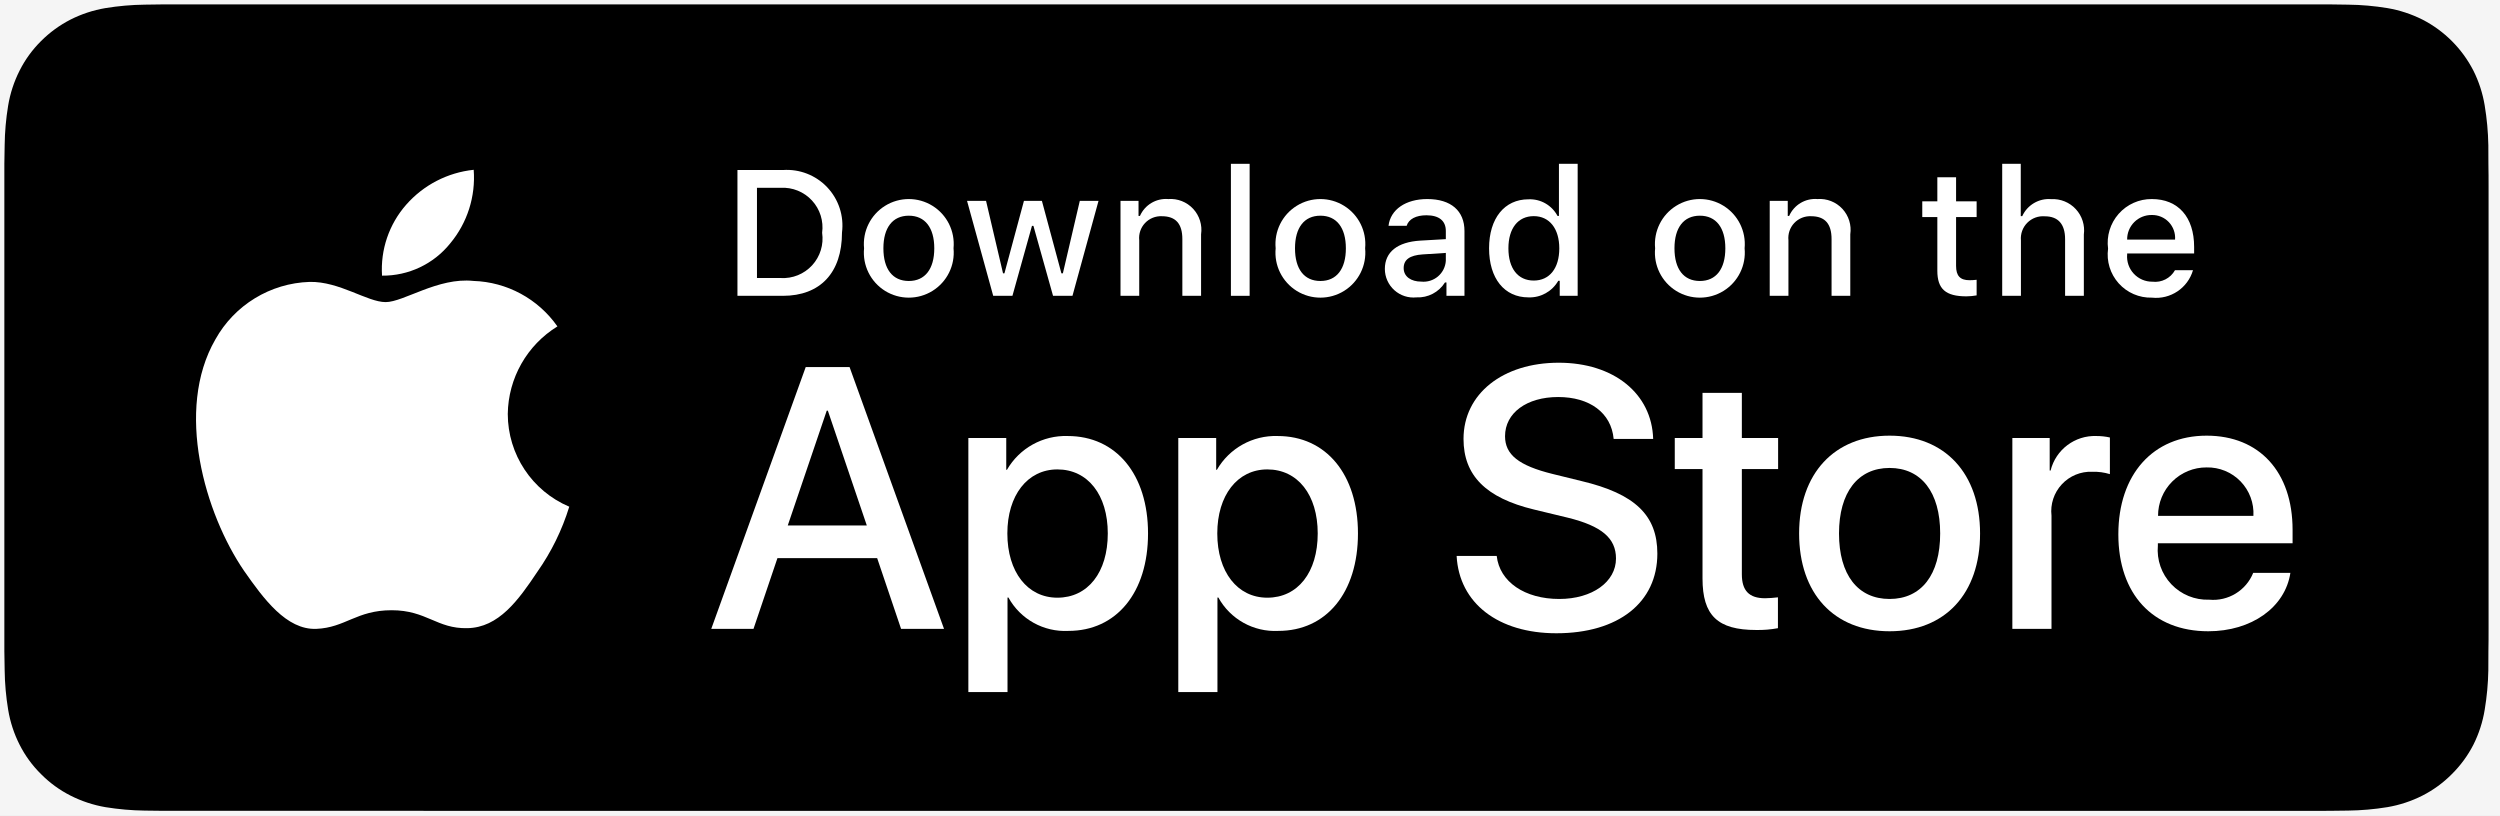
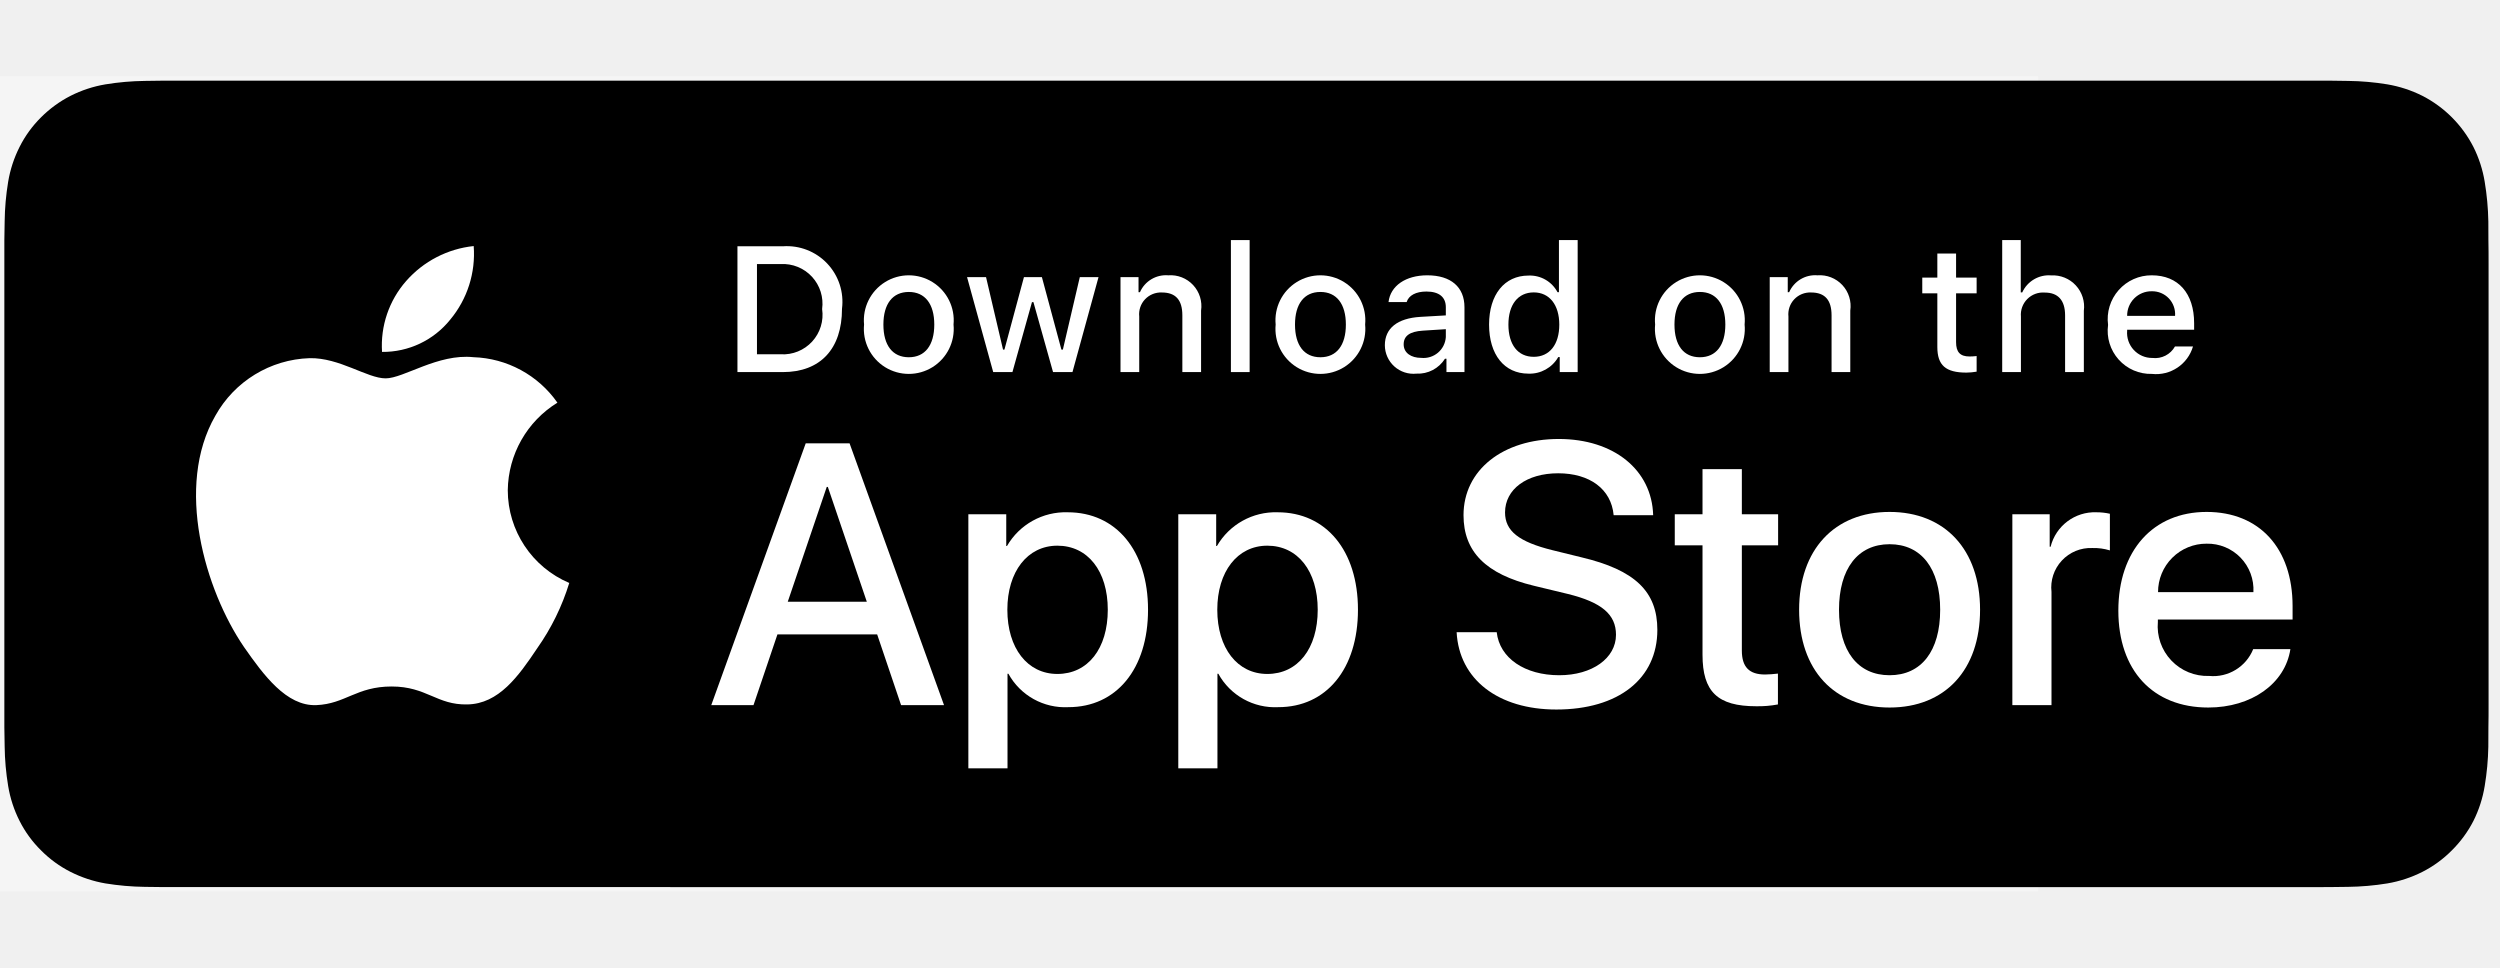
- <svg xmlns="http://www.w3.org/2000/svg" width="184" height="60" viewBox="0 0 184 60" fill="none">
-   <rect width="184" height="60" fill="#F5F5F5" />
+ <svg xmlns="http://www.w3.org/2000/svg" width="155" height="60" viewBox="0 0 184 60" fill="none">
+   <rect width="150" height="60" fill="#F5F5F5" />
  <path d="M12.06 59.677C11.588 59.677 11.127 59.671 10.658 59.66C9.687 59.648 8.719 59.563 7.76 59.407C6.866 59.253 6.001 58.966 5.191 58.557C4.389 58.151 3.658 57.618 3.025 56.979C2.383 56.348 1.849 55.616 1.443 54.812C1.032 54.003 0.749 53.136 0.601 52.241C0.441 51.279 0.355 50.306 0.343 49.331C0.333 49.004 0.32 47.914 0.32 47.914V12.069C0.32 12.069 0.334 10.996 0.343 10.681C0.355 9.707 0.44 8.736 0.599 7.776C0.747 6.878 1.032 6.008 1.442 5.197C1.846 4.393 2.378 3.661 3.016 3.027C3.654 2.388 4.387 1.853 5.191 1.441C5.998 1.033 6.862 0.748 7.754 0.597C8.716 0.439 9.688 0.354 10.662 0.342L12.061 0.323H171.41L172.826 0.343C173.792 0.354 174.755 0.439 175.708 0.595C176.609 0.748 177.482 1.035 178.298 1.445C179.908 2.275 181.217 3.588 182.043 5.2C182.447 6.007 182.727 6.869 182.873 7.759C183.034 8.727 183.124 9.706 183.142 10.688C183.147 11.127 183.147 11.599 183.147 12.069C183.159 12.651 183.159 13.205 183.159 13.763V46.239C183.159 46.802 183.159 47.352 183.147 47.907C183.147 48.411 183.147 48.874 183.141 49.349C183.123 50.313 183.034 51.275 182.876 52.226C182.731 53.127 182.449 54.001 182.039 54.817C181.63 55.612 181.098 56.338 180.464 56.967C179.83 57.609 179.098 58.145 178.294 58.554C177.48 58.967 176.608 59.254 175.708 59.407C174.749 59.564 173.78 59.648 172.809 59.66C172.355 59.671 171.88 59.677 171.418 59.677L169.737 59.68L12.06 59.677Z" fill="black" />
  <path d="M37.372 30.467C37.406 27.834 38.785 25.402 41.026 24.024C39.606 21.994 37.312 20.753 34.837 20.676C32.234 20.402 29.709 22.235 28.383 22.235C27.03 22.235 24.987 20.703 22.787 20.748C19.893 20.842 17.26 22.449 15.852 24.981C12.853 30.177 15.09 37.813 17.962 42.013C19.4 44.069 21.079 46.367 23.277 46.285C25.428 46.196 26.231 44.913 28.827 44.913C31.399 44.913 32.153 46.285 34.395 46.233C36.703 46.196 38.157 44.168 39.544 42.092C40.577 40.626 41.371 39.007 41.898 37.293C39.157 36.133 37.375 33.445 37.372 30.467V30.467Z" fill="white" />
  <path d="M33.136 17.913C34.395 16.402 35.015 14.459 34.864 12.497C32.942 12.699 31.166 13.618 29.891 15.072C28.632 16.506 27.994 18.383 28.118 20.288C30.066 20.308 31.916 19.433 33.136 17.913V17.913Z" fill="white" />
  <path fill-rule="evenodd" clip-rule="evenodd" d="M57.219 41.079H64.559L66.32 46.287H69.481L62.529 27.018H59.3L52.348 46.287H55.457L57.219 41.079ZM63.797 38.675H57.979L60.849 30.223H60.929L63.797 38.675Z" fill="white" />
  <path fill-rule="evenodd" clip-rule="evenodd" d="M78.636 46.434C82.16 46.434 84.495 43.629 84.495 39.263C84.495 34.91 82.146 32.091 78.583 32.091C76.75 32.032 75.032 32.986 74.113 34.575H74.06V32.238H71.271V50.935H74.153V43.976H74.219C75.099 45.575 76.815 46.529 78.636 46.434ZM77.823 34.549C80.064 34.549 81.533 36.419 81.533 39.263C81.533 42.133 80.064 43.99 77.823 43.99C75.621 43.99 74.141 42.094 74.141 39.263C74.141 36.458 75.621 34.549 77.823 34.549Z" fill="white" />
  <path fill-rule="evenodd" clip-rule="evenodd" d="M94.087 46.434C97.611 46.434 99.946 43.629 99.946 39.263C99.946 34.91 97.597 32.091 94.034 32.091C92.201 32.032 90.484 32.986 89.564 34.575H89.511V32.238H86.722V50.935H89.604V43.976H89.67C90.55 45.575 92.266 46.529 94.087 46.434ZM93.274 34.549C95.515 34.549 96.984 36.419 96.984 39.263H96.984C96.984 42.133 95.515 43.99 93.274 43.99C91.073 43.99 89.592 42.094 89.592 39.263C89.592 36.458 91.073 34.549 93.274 34.549Z" fill="white" />
  <path d="M110.158 40.918C110.371 42.829 112.226 44.084 114.761 44.084C117.19 44.084 118.937 42.829 118.937 41.106C118.937 39.61 117.883 38.715 115.388 38.101L112.893 37.499C109.357 36.645 107.715 34.99 107.715 32.305C107.715 28.98 110.611 26.696 114.722 26.696C118.79 26.696 121.58 28.98 121.673 32.305H118.765C118.59 30.382 117.002 29.221 114.681 29.221C112.359 29.221 110.771 30.395 110.771 32.105C110.771 33.467 111.786 34.269 114.267 34.882L116.389 35.404C120.339 36.339 121.981 37.927 121.981 40.745C121.981 44.35 119.111 46.608 114.547 46.608C110.277 46.608 107.394 44.403 107.208 40.918L110.158 40.918Z" fill="white" />
  <path d="M128.2 28.913V32.238H130.869V34.522H128.2V42.267C128.2 43.47 128.734 44.031 129.908 44.031C130.225 44.025 130.541 44.003 130.856 43.964V46.234C130.328 46.333 129.792 46.377 129.255 46.367C126.413 46.367 125.305 45.299 125.305 42.574V34.522H123.263V32.238H125.305V28.913H128.2Z" fill="white" />
  <path fill-rule="evenodd" clip-rule="evenodd" d="M139.073 32.065C135.017 32.065 132.415 34.843 132.415 39.263C132.415 43.696 134.991 46.461 139.073 46.461C143.157 46.461 145.733 43.696 145.733 39.263C145.733 34.843 143.144 32.065 139.073 32.065ZM139.073 34.441C141.408 34.441 142.797 36.231 142.797 39.263H142.797C142.797 42.308 141.408 44.084 139.073 44.084C136.738 44.084 135.351 42.308 135.351 39.263C135.351 36.245 136.738 34.441 139.073 34.441Z" fill="white" />
  <path d="M148.109 32.238H150.857V34.629H150.924C151.307 33.09 152.716 32.031 154.3 32.091C154.632 32.09 154.964 32.126 155.288 32.199V34.896C154.868 34.768 154.431 34.709 153.993 34.722C153.146 34.687 152.326 35.025 151.749 35.647C151.171 36.268 150.894 37.111 150.99 37.954V46.287H148.109L148.109 32.238Z" fill="white" />
  <path fill-rule="evenodd" clip-rule="evenodd" d="M162.529 46.461C165.704 46.461 168.186 44.711 168.573 42.161L165.837 42.161C165.312 43.464 163.994 44.268 162.595 44.137C161.547 44.175 160.532 43.761 159.81 43C159.087 42.239 158.726 41.203 158.819 40.157V39.983H168.734V38.995C168.734 34.736 166.291 32.065 162.407 32.065C158.458 32.065 155.91 34.923 155.91 39.33C155.91 43.723 158.445 46.461 162.529 46.461ZM165.851 37.968L158.832 37.968C158.83 37.019 159.206 36.109 159.878 35.44C160.549 34.77 161.46 34.396 162.407 34.402C163.348 34.382 164.254 34.755 164.908 35.432C165.561 36.109 165.903 37.028 165.851 37.968Z" fill="white" />
  <path fill-rule="evenodd" clip-rule="evenodd" d="M60.883 13.783C60.04 12.892 58.841 12.426 57.618 12.514H54.276V21.773H57.618C60.374 21.773 61.971 20.072 61.971 17.114C62.126 15.897 61.726 14.674 60.883 13.783ZM57.458 20.463H55.713V13.822H57.458C58.327 13.774 59.173 14.117 59.763 14.758C60.354 15.398 60.627 16.27 60.509 17.133C60.636 18 60.367 18.879 59.775 19.525C59.183 20.171 58.332 20.515 57.458 20.463Z" fill="white" />
  <path fill-rule="evenodd" clip-rule="evenodd" d="M65.143 15.148C64.075 15.811 63.475 17.023 63.595 18.276C63.473 19.529 64.072 20.744 65.141 21.409C66.211 22.073 67.564 22.073 68.633 21.409C69.703 20.744 70.302 19.529 70.18 18.276C70.3 17.023 69.7 15.811 68.632 15.148C67.563 14.484 66.212 14.484 65.143 15.148ZM66.89 15.875C68.083 15.875 68.763 16.761 68.763 18.276H68.763C68.763 19.796 68.083 20.681 66.89 20.681C65.692 20.681 65.018 19.802 65.018 18.276C65.018 16.761 65.692 15.875 66.89 15.875Z" fill="white" />
  <path d="M78.934 21.772H77.504L76.061 16.626H75.952L74.515 21.772H73.1L71.175 14.785H72.573L73.823 20.117H73.926L75.362 14.785H76.684L78.119 20.117H78.228L79.473 14.785H80.851L78.934 21.772Z" fill="white" />
  <path d="M82.469 14.785H83.796V15.895H83.899C84.257 15.078 85.094 14.578 85.983 14.65C86.671 14.598 87.345 14.863 87.815 15.368C88.285 15.874 88.5 16.566 88.399 17.249V21.772H87.021V17.595C87.021 16.472 86.534 15.914 85.515 15.914C85.048 15.892 84.595 16.076 84.274 16.416C83.954 16.756 83.798 17.22 83.847 17.685V21.772H82.469L82.469 14.785Z" fill="white" />
  <path d="M90.595 12.057H91.973V21.772H90.595V12.057Z" fill="white" />
  <path fill-rule="evenodd" clip-rule="evenodd" d="M95.437 15.148C94.369 15.811 93.769 17.023 93.888 18.276C93.766 19.529 94.366 20.744 95.435 21.409C96.504 22.073 97.858 22.073 98.927 21.409C99.996 20.744 100.596 19.529 100.474 18.276C100.594 17.023 99.994 15.811 98.925 15.148C97.857 14.484 96.505 14.484 95.437 15.148ZM97.183 15.875C98.376 15.875 99.056 16.761 99.056 18.276H99.056C99.056 19.796 98.376 20.681 97.183 20.681C95.986 20.681 95.312 19.802 95.312 18.276C95.312 16.761 95.985 15.875 97.183 15.875Z" fill="white" />
  <path fill-rule="evenodd" clip-rule="evenodd" d="M104.522 17.71C102.861 17.814 101.925 18.539 101.925 19.796C101.927 20.393 102.182 20.96 102.625 21.359C103.068 21.757 103.66 21.949 104.252 21.887C105.098 21.927 105.899 21.508 106.35 20.79H106.459V21.772H107.785V16.998C107.785 15.522 106.798 14.65 105.047 14.65C103.463 14.65 102.335 15.42 102.195 16.62H103.529C103.681 16.126 104.215 15.844 104.984 15.844C105.926 15.844 106.413 16.26 106.413 16.998V17.601L104.522 17.71ZM106.413 18.615V19.199C106.383 19.645 106.174 20.059 105.833 20.347C105.492 20.634 105.049 20.772 104.605 20.727C103.856 20.727 103.31 20.361 103.31 19.732C103.31 19.116 103.747 18.789 104.708 18.724L106.413 18.615Z" fill="white" />
  <path fill-rule="evenodd" clip-rule="evenodd" d="M112.494 14.669C110.73 14.669 109.596 16.068 109.596 18.276C109.596 20.489 110.718 21.888 112.494 21.887C113.395 21.921 114.239 21.451 114.687 20.668H114.796V21.772H116.116V12.057H114.738V15.895H114.635C114.219 15.106 113.385 14.628 112.494 14.669ZM112.885 20.649C111.717 20.649 111.019 19.758 111.019 18.276H111.019C111.019 16.806 111.725 15.908 112.885 15.908C114.039 15.908 114.764 16.826 114.764 18.282C114.764 19.745 114.046 20.649 112.885 20.649Z" fill="white" />
  <path fill-rule="evenodd" clip-rule="evenodd" d="M123.366 15.148C122.298 15.811 121.698 17.023 121.817 18.276C121.695 19.529 122.295 20.744 123.364 21.409C124.433 22.073 125.787 22.073 126.856 21.409C127.925 20.744 128.525 19.529 128.403 18.276C128.522 17.023 127.922 15.811 126.854 15.148C125.786 14.484 124.434 14.484 123.366 15.148ZM125.112 15.875C126.305 15.875 126.985 16.761 126.985 18.276C126.985 19.796 126.305 20.681 125.112 20.681C123.915 20.681 123.241 19.802 123.241 18.276C123.241 16.761 123.914 15.875 125.112 15.875Z" fill="white" />
  <path d="M130.251 14.785H131.578V15.895H131.681C132.039 15.078 132.876 14.578 133.764 14.65C134.453 14.598 135.127 14.863 135.597 15.368C136.067 15.874 136.282 16.566 136.181 17.249V21.772H134.803V17.595C134.803 16.472 134.316 15.914 133.297 15.914C132.83 15.892 132.377 16.076 132.056 16.416C131.736 16.756 131.58 17.22 131.629 17.685V21.772H130.251V14.785Z" fill="white" />
  <path d="M143.967 13.045V14.817H145.48V15.978H143.967V19.571C143.967 20.303 144.269 20.624 144.955 20.624C145.13 20.623 145.306 20.613 145.48 20.592V21.741C145.233 21.785 144.982 21.808 144.73 21.811C143.198 21.811 142.588 21.271 142.588 19.924V15.978H141.479V14.817H142.588V13.045H143.967Z" fill="white" />
  <path d="M147.362 12.057H148.728V15.908H148.837C149.212 15.084 150.064 14.583 150.966 14.656C151.65 14.619 152.315 14.889 152.78 15.393C153.245 15.896 153.462 16.581 153.371 17.261V21.772H151.991V17.601C151.991 16.485 151.472 15.92 150.498 15.92C150.019 15.881 149.547 16.055 149.208 16.397C148.869 16.738 148.698 17.212 148.74 17.692V21.772H147.362L147.362 12.057Z" fill="white" />
  <path fill-rule="evenodd" clip-rule="evenodd" d="M158.38 21.907C159.744 22.055 161.019 21.204 161.405 19.886L160.079 19.886C159.748 20.479 159.092 20.814 158.418 20.733C157.898 20.739 157.399 20.525 157.045 20.143C156.691 19.762 156.514 19.25 156.558 18.731V18.654H161.488V18.173C161.488 15.979 160.316 14.65 158.374 14.65C157.44 14.642 156.549 15.04 155.932 15.74C155.314 16.441 155.03 17.375 155.154 18.301C155.027 19.224 155.312 20.157 155.933 20.851C156.554 21.546 157.449 21.932 158.38 21.907ZM160.085 17.634H156.558C156.552 17.152 156.74 16.688 157.081 16.347C157.421 16.007 157.885 15.818 158.366 15.824C158.841 15.813 159.299 16.003 159.626 16.348C159.953 16.693 160.12 17.16 160.085 17.634Z" fill="white" />
</svg>
